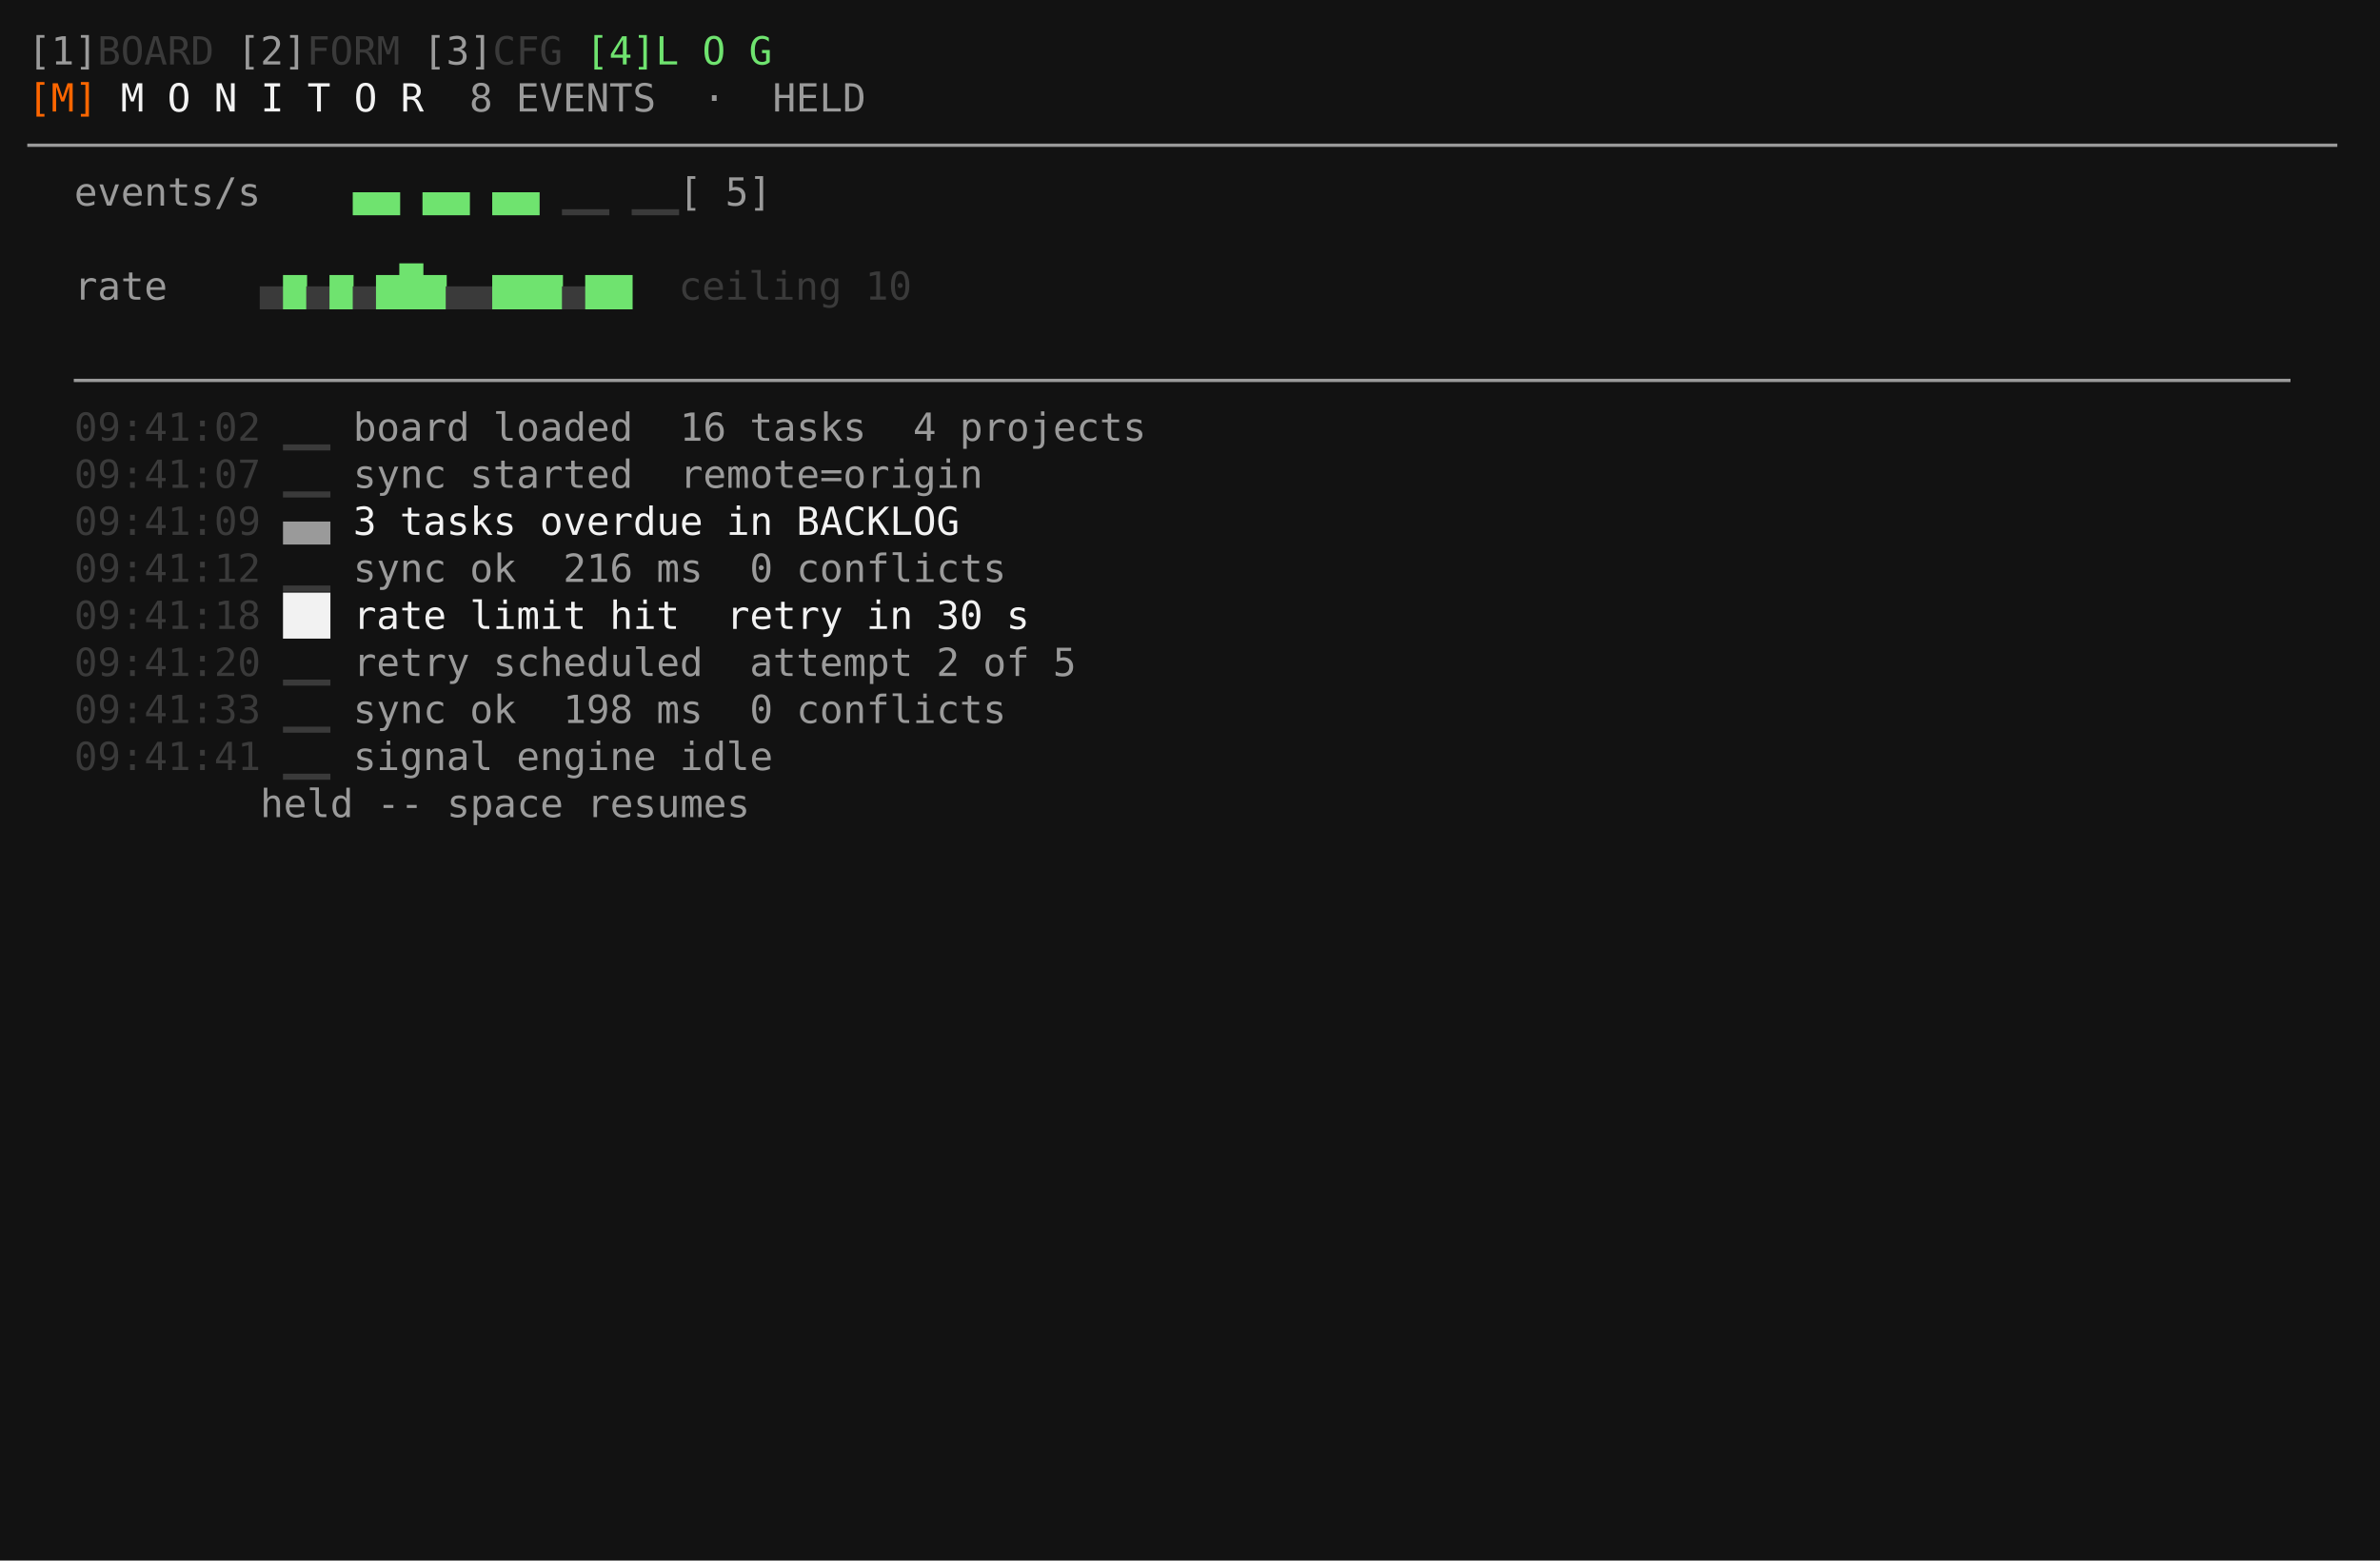
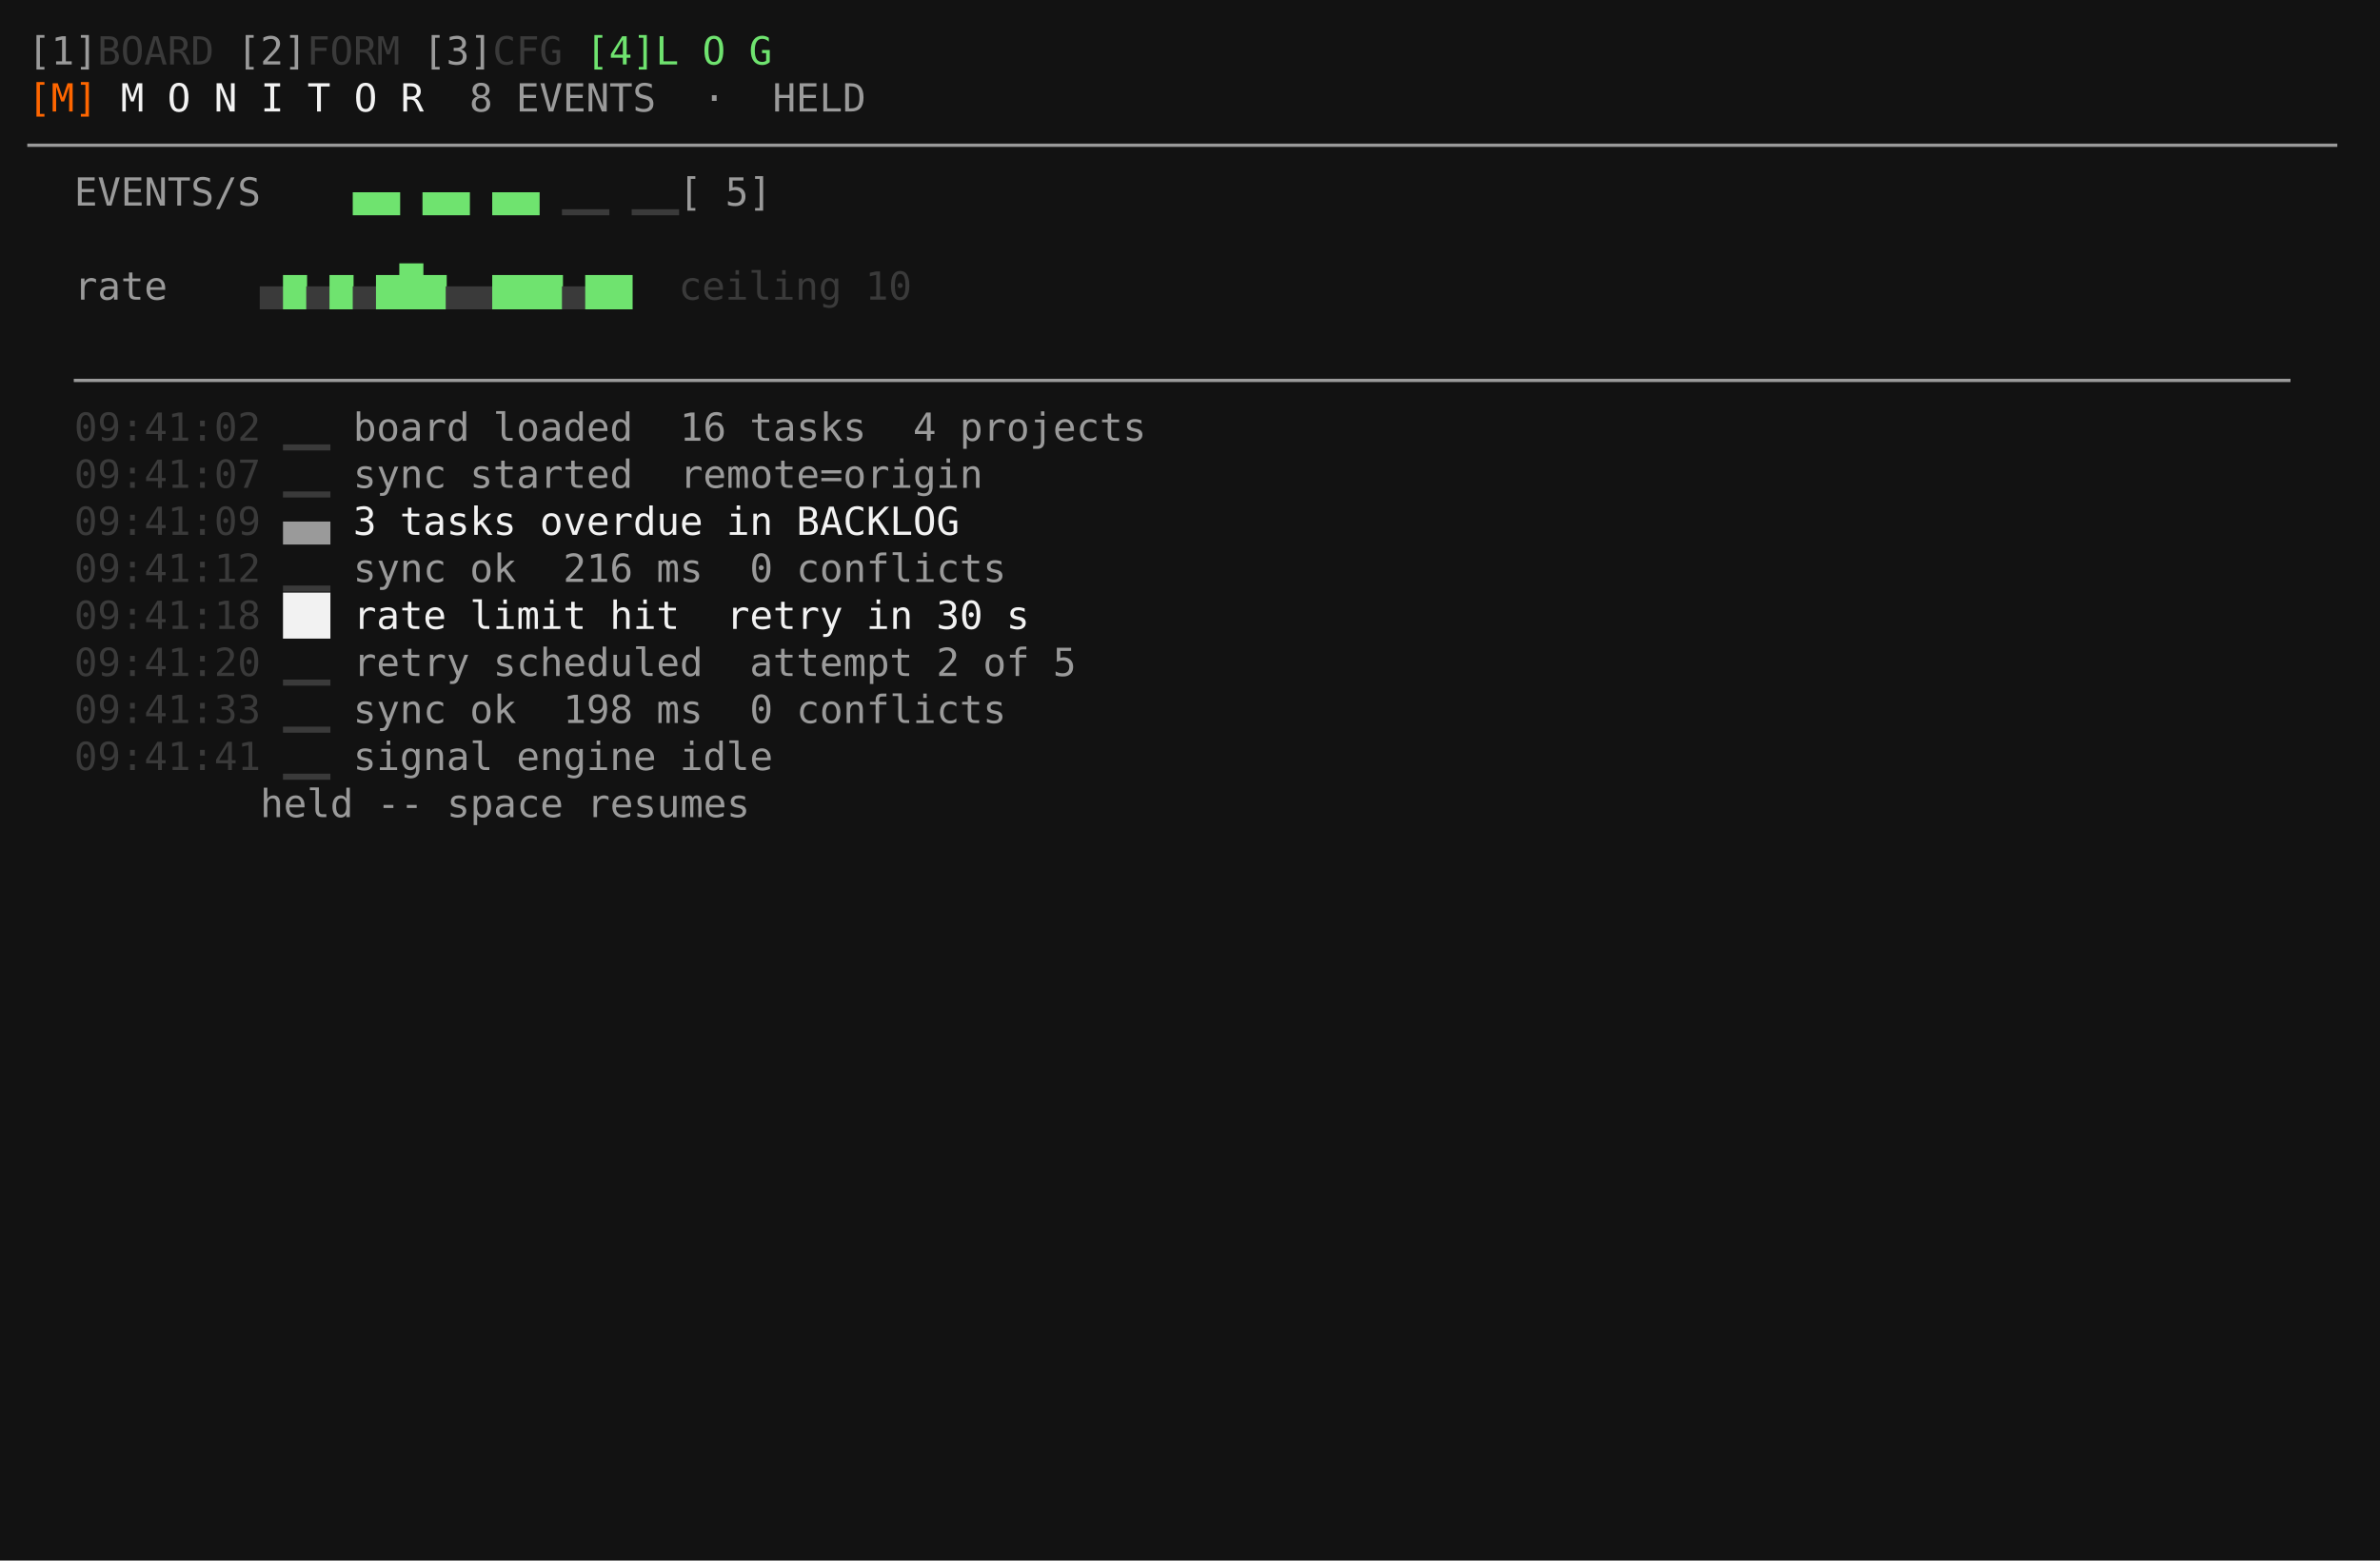
<svg xmlns="http://www.w3.org/2000/svg" viewBox="0 0 860.0 564.0" role="img" aria-label="taskboard · corgi · S5 live monitor / log">
  <rect width="860.0" height="564.0" fill="#121212" />
  <g font-family="ui-monospace,SFMono-Regular,'DejaVu Sans Mono','Cascadia Mono',Menlo,Consolas,'Liberation Mono',monospace" font-size="14.0" xml:space="preserve" style="white-space:pre;font-variant-ligatures:none">
    <text x="10.0" y="23.3" fill="#9a9a9a">[1]</text>
    <text x="35.2" y="23.3" fill="#3a3a3a">BOARD</text>
    <text x="85.6" y="23.3" fill="#9a9a9a">[2]</text>
    <text x="110.8" y="23.3" fill="#3a3a3a">FORM</text>
    <text x="152.8" y="23.3" fill="#9a9a9a">[3]</text>
    <text x="178.0" y="23.3" fill="#3a3a3a">CFG</text>
    <text x="211.6" y="23.3" fill="#6fe36f">[4]L O G</text>
    <text x="10.0" y="40.3" fill="#ff6600">[M]</text>
    <text x="43.6" y="40.3" fill="#f2f2f2">M O N I T O R</text>
    <text x="169.6" y="40.3" fill="#9a9a9a">8 EVENTS  ·  HELD</text>
    <text x="10.0" y="57.3" fill="#9a9a9a">───────────────────────────────────────────────────────────────────────────────────────────────────</text>
-     <text x="26.8" y="74.3" fill="#9a9a9a">events/s    </text>
+     <text x="26.8" y="74.3" fill="#9a9a9a">EVENTS/S</text>
    <text x="127.6" y="74.3" fill="#6fe36f">▄▄</text>
    <text x="152.8" y="74.3" fill="#6fe36f">▄▄</text>
    <text x="178.0" y="74.3" fill="#6fe36f">▄▄</text>
    <text x="203.2" y="74.3" fill="#3a3a3a">▁▁</text>
    <text x="228.4" y="74.3" fill="#3a3a3a">▁▁</text>
    <text x="245.2" y="74.3" fill="#9a9a9a">[ 5]</text>
    <text x="26.8" y="108.3" fill="#9a9a9a">rate    </text>
    <text x="94.0" y="108.3" fill="#3a3a3a">▄</text>
    <text x="102.4" y="108.3" fill="#6fe36f">▆</text>
    <text x="110.8" y="108.3" fill="#3a3a3a">▄</text>
    <text x="119.2" y="108.3" fill="#6fe36f">▆</text>
    <text x="127.6" y="108.3" fill="#3a3a3a">▄</text>
    <text x="136.0" y="108.3" fill="#6fe36f">▆█▆</text>
    <text x="161.2" y="108.3" fill="#3a3a3a">▄▄</text>
    <text x="178.0" y="108.3" fill="#6fe36f">▆▆▆</text>
    <text x="203.2" y="108.3" fill="#3a3a3a">▄</text>
    <text x="211.6" y="108.3" fill="#6fe36f">▆▆</text>
    <text x="245.2" y="108.3" fill="#3a3a3a">ceiling 10</text>
    <text x="26.8" y="142.3" fill="#9a9a9a">───────────────────────────────────────────────────────────────────────────────────────────────</text>
    <text x="26.8" y="159.3" fill="#3a3a3a">09:41:02</text>
    <text x="102.4" y="159.3" fill="#3a3a3a">▁▁</text>
    <text x="127.6" y="159.3" fill="#9a9a9a">board loaded  16 tasks  4 projects</text>
    <text x="26.8" y="176.3" fill="#3a3a3a">09:41:07</text>
    <text x="102.4" y="176.3" fill="#3a3a3a">▁▁</text>
    <text x="127.6" y="176.3" fill="#9a9a9a">sync started  remote=origin</text>
    <text x="26.8" y="193.3" fill="#3a3a3a">09:41:09</text>
    <text x="102.4" y="193.3" fill="#9a9a9a">▄▄</text>
    <text x="127.6" y="193.3" fill="#f2f2f2">3 tasks overdue in BACKLOG</text>
    <text x="26.8" y="210.3" fill="#3a3a3a">09:41:12</text>
    <text x="102.4" y="210.3" fill="#3a3a3a">▁▁</text>
    <text x="127.6" y="210.3" fill="#9a9a9a">sync ok  216 ms  0 conflicts</text>
    <text x="26.8" y="227.3" fill="#3a3a3a">09:41:18</text>
    <text x="102.4" y="227.3" fill="#f2f2f2">██</text>
    <text x="127.6" y="227.3" fill="#f2f2f2">rate limit hit  retry in 30 s</text>
    <text x="26.8" y="244.3" fill="#3a3a3a">09:41:20</text>
    <text x="102.4" y="244.3" fill="#3a3a3a">▁▁</text>
    <text x="127.6" y="244.3" fill="#9a9a9a">retry scheduled  attempt 2 of 5</text>
    <text x="26.8" y="261.3" fill="#3a3a3a">09:41:33</text>
    <text x="102.4" y="261.3" fill="#3a3a3a">▁▁</text>
    <text x="127.6" y="261.3" fill="#9a9a9a">sync ok  198 ms  0 conflicts</text>
    <text x="26.8" y="278.3" fill="#3a3a3a">09:41:41</text>
    <text x="102.4" y="278.3" fill="#3a3a3a">▁▁</text>
    <text x="127.6" y="278.3" fill="#9a9a9a">signal engine idle</text>
    <text x="94.0" y="295.3" fill="#9a9a9a">held -- space resumes</text>
  </g>
</svg>
